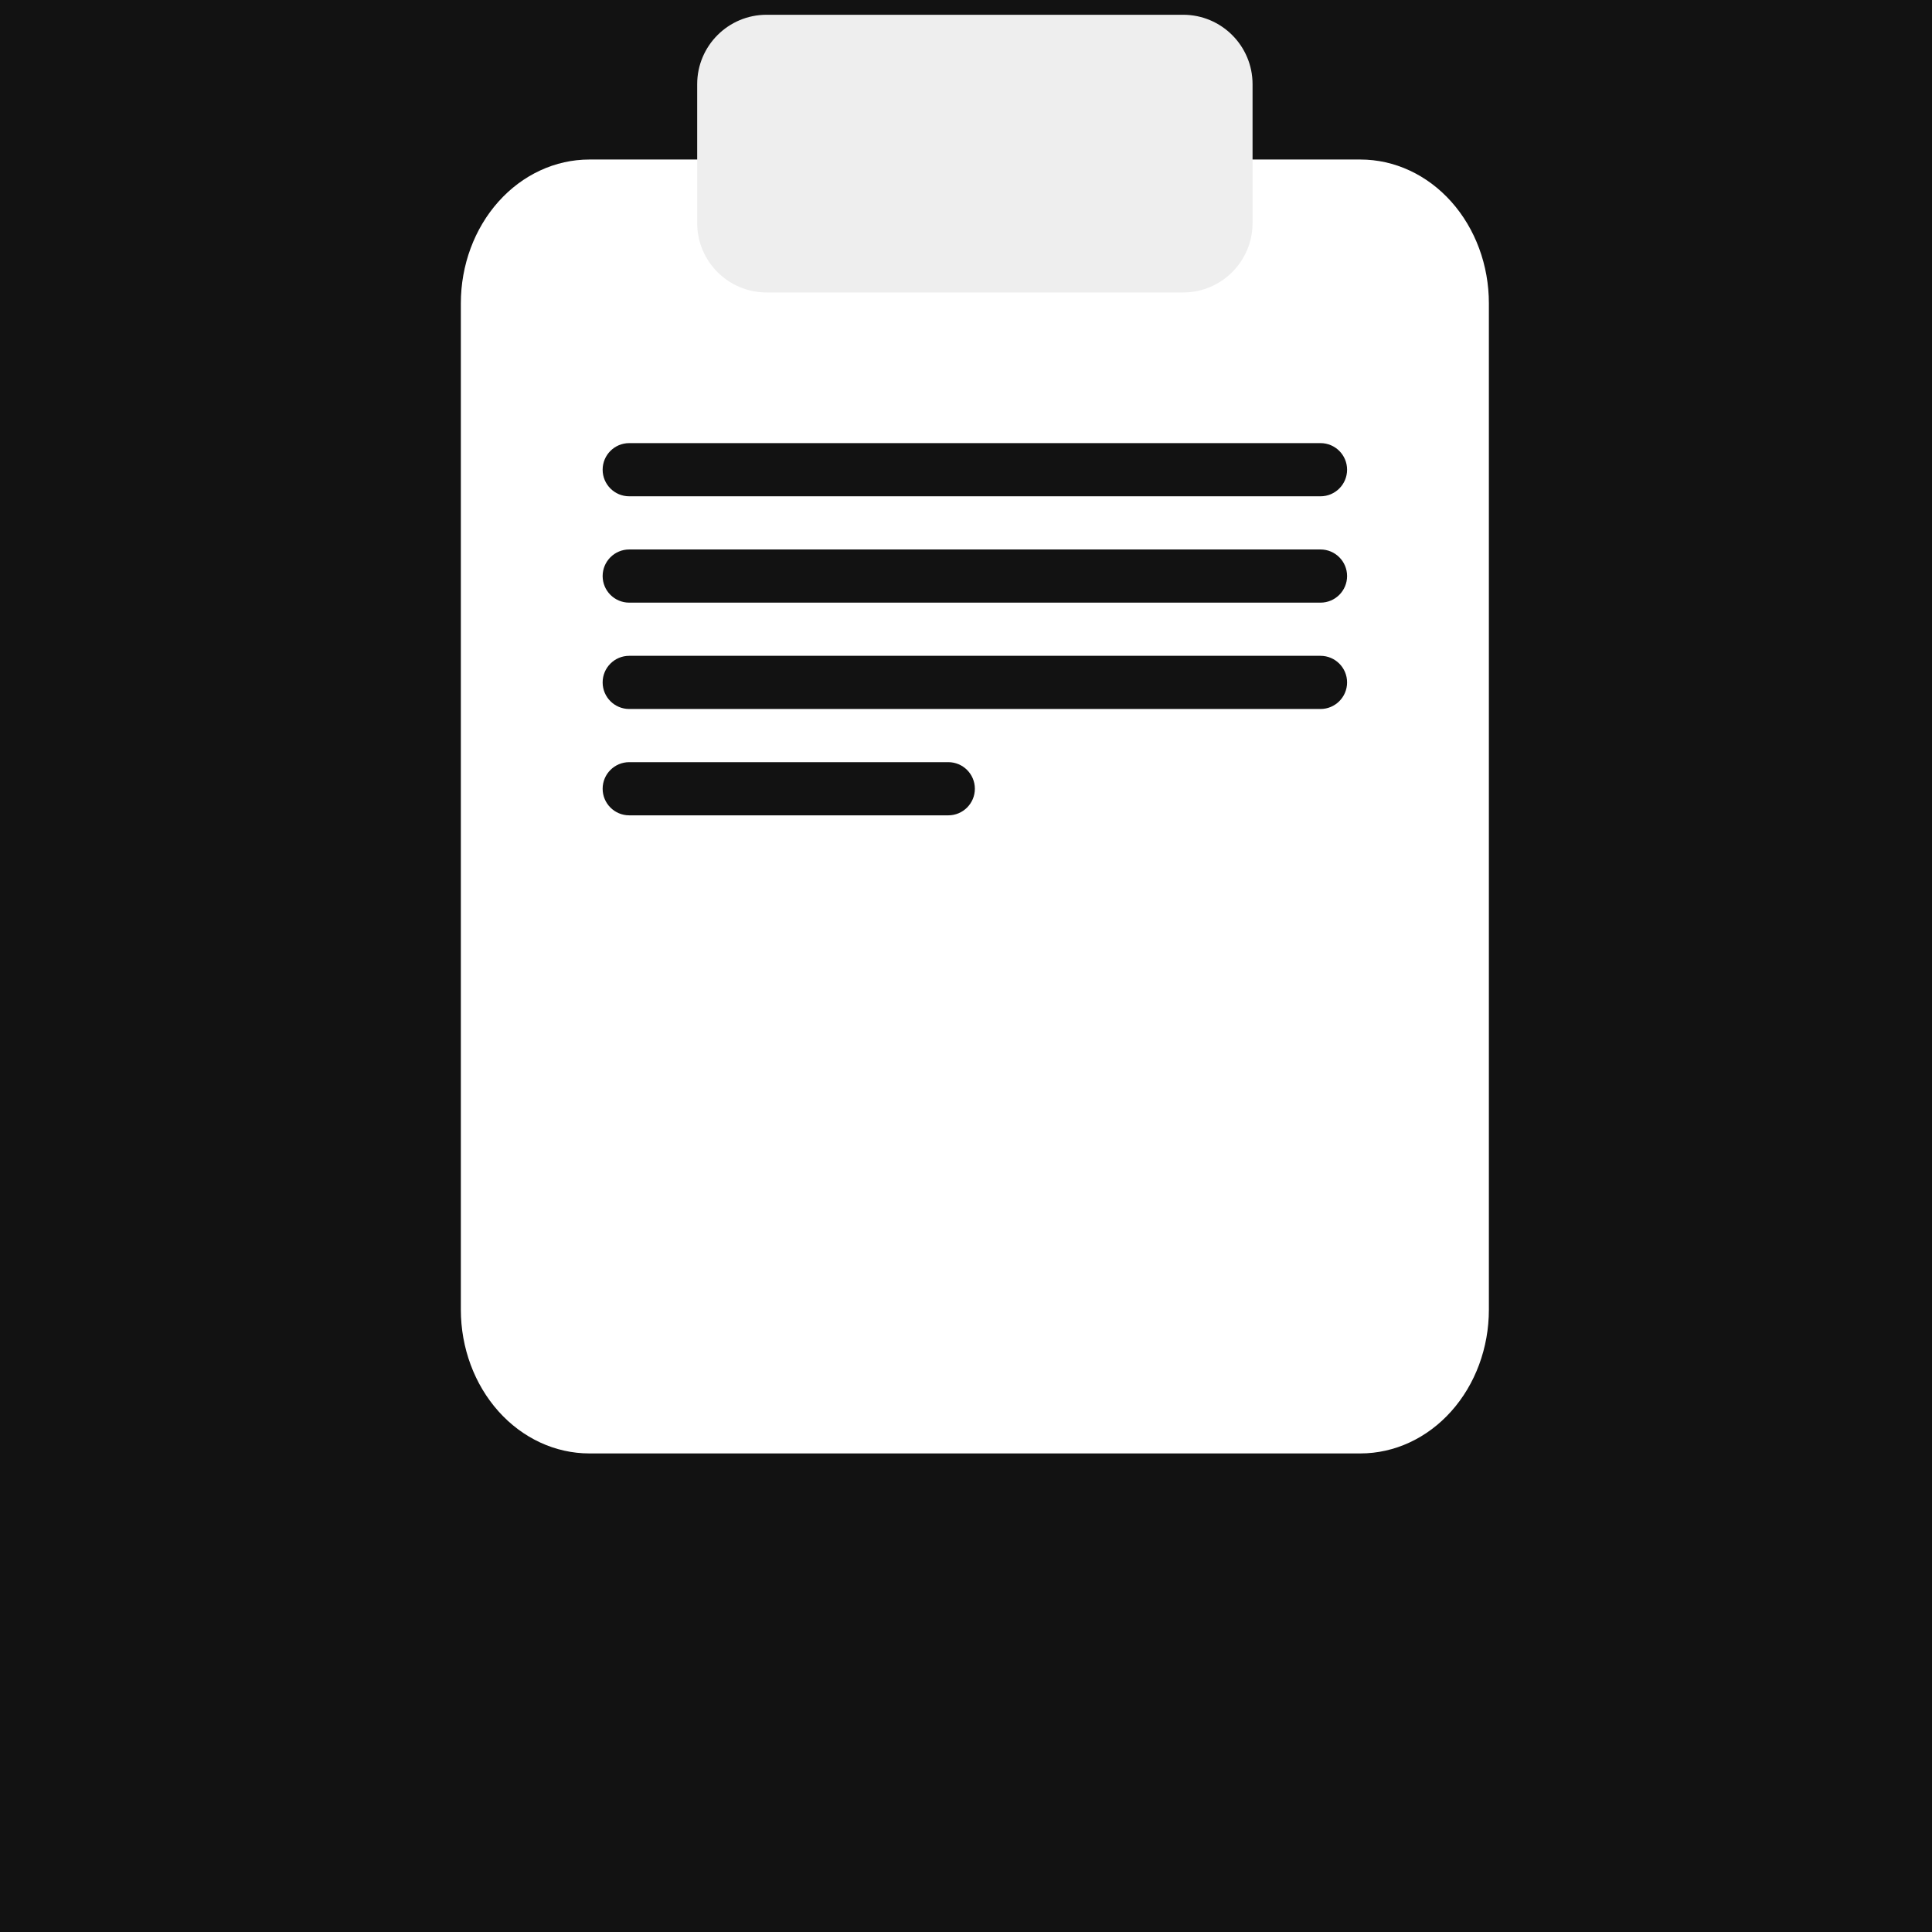
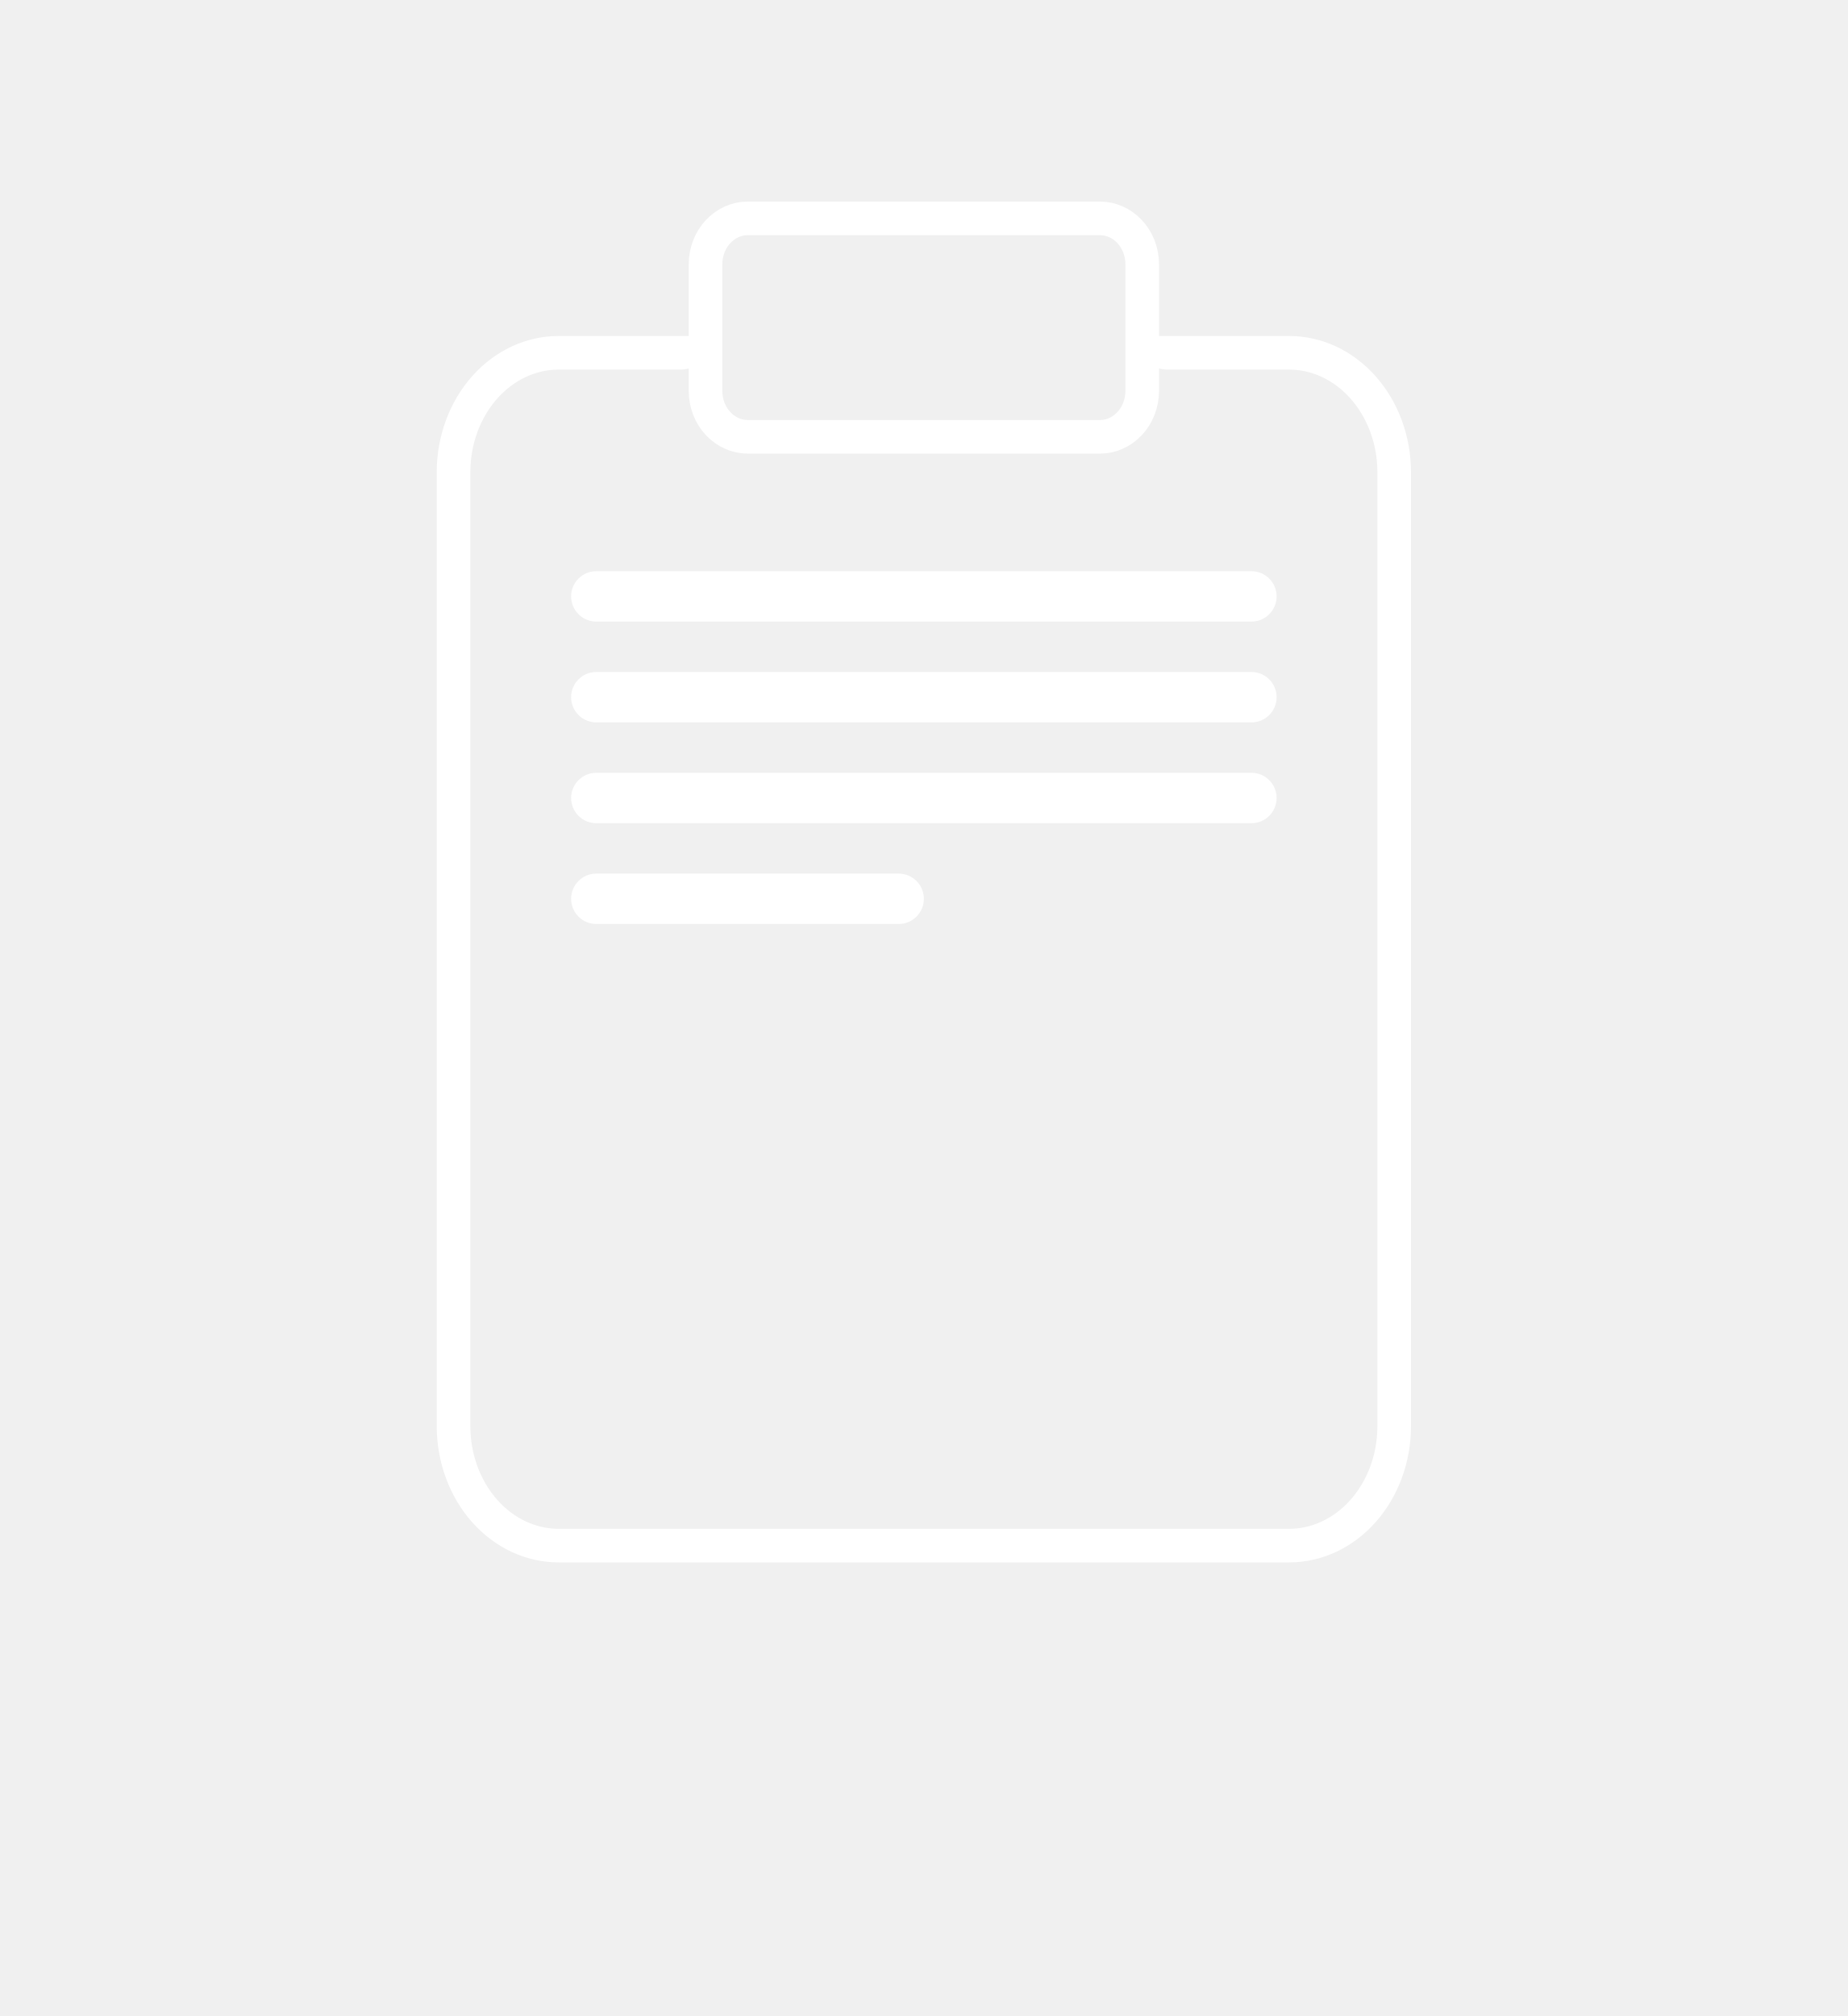
- <svg xmlns="http://www.w3.org/2000/svg" width="109" height="109" viewBox="0 0 109 109" fill="none">
-   <rect width="109" height="109" fill="#121212" />
-   <path d="M69.5 9H76.75C78.673 9 80.517 9.855 81.876 11.376C83.236 12.897 84 14.96 84 17.111V73.889C84 76.04 83.236 78.103 81.876 79.624C80.517 81.145 78.673 82 76.75 82H33.25C31.327 82 29.483 81.145 28.123 79.624C26.764 78.103 26 76.04 26 73.889V17.111C26 14.96 26.764 12.897 28.123 11.376C29.483 9.855 31.327 9 33.25 9H40.5" fill="white" />
-   <path d="M66.75 0.833H43.25C41.087 0.833 39.334 2.587 39.334 4.75V12.583C39.334 14.746 41.087 16.5 43.25 16.5H66.75C68.913 16.5 70.667 14.746 70.667 12.583V4.75C70.667 2.587 68.913 0.833 66.75 0.833Z" fill="#EEEEEE" />
-   <rect x="34" y="25" width="42" height="3" rx="1.5" fill="#121212" />
-   <rect x="34" y="31" width="42" height="3" rx="1.5" fill="#121212" />
-   <rect x="34" y="37" width="42" height="3" rx="1.5" fill="#121212" />
-   <rect x="34" y="43" width="21" height="3" rx="1.5" fill="#121212" />
+ <svg xmlns="http://www.w3.org/2000/svg" width="110" height="120" viewBox="0 0 110 120" fill="none">
+   <mask id="path-1-inside-1_1800_8108" fill="white">
+     <path d="M69.5 20H76.75C78.673 20 80.517 20.855 81.876 22.376C83.236 23.897 84 25.96 84 28.111V84.889C84 87.04 83.236 89.103 81.876 90.624C80.517 92.145 78.673 93 76.75 93H33.25C31.327 93 29.483 92.145 28.123 90.624C26.764 89.103 26 87.04 26 84.889V28.111C26 25.96 26.764 23.897 28.123 22.376C29.483 20.855 31.327 20 33.25 20H40.5" />
+   </mask>
+   <path d="M69.5 18C68.395 18 67.5 18.895 67.5 20C67.5 21.105 68.395 22 69.5 22V18ZM76.75 20V18V20ZM26 84.889H24H26ZM33.25 20V18V20ZM40.5 22C41.605 22 42.5 21.105 42.5 20C42.5 18.895 41.605 18 40.5 18V22ZM69.5 22H76.75V18H69.5V22ZM76.75 22C78.065 22 79.379 22.583 80.385 23.709L83.368 21.043C81.655 19.127 79.28 18 76.75 18V22ZM80.385 23.709C81.398 24.842 82 26.422 82 28.111H86C86 25.497 85.074 22.952 83.368 21.043L80.385 23.709ZM82 28.111V84.889H86V28.111H82ZM82 84.889C82 86.578 81.398 88.158 80.385 89.291L83.368 91.957C85.074 90.048 86 87.503 86 84.889H82ZM80.385 89.291C79.379 90.417 78.065 91 76.75 91V95C79.28 95 81.655 93.874 83.368 91.957L80.385 89.291ZM76.75 91H33.25V95H76.75V91ZM33.25 91C31.935 91 30.621 90.417 29.615 89.291L26.632 91.957C28.345 93.874 30.72 95 33.25 95V91ZM29.615 89.291C28.602 88.158 28 86.578 28 84.889H24C24 87.503 24.926 90.048 26.632 91.957L29.615 89.291ZM28 84.889V28.111H24V84.889H28ZM28 28.111C28 26.422 28.602 24.842 29.615 23.709L26.632 21.043C24.926 22.952 24 25.497 24 28.111H28ZM29.615 23.709C30.621 22.583 31.935 22 33.25 22V18C30.72 18 28.345 19.127 26.632 21.043L29.615 23.709ZM33.25 22H40.5V18H33.25V22Z" fill="white" mask="url(#path-1-inside-1_1800_8108)" />
+   <path d="M44.5 13H65.5C66.817 13 68 14.165 68 15.75V23.25C68 24.835 66.817 26 65.5 26H44.5C43.183 26 42 24.835 42 23.25V15.75C42 14.165 43.183 13 44.5 13Z" stroke="white" stroke-width="2" stroke-linecap="round" stroke-linejoin="round" />
+   <rect x="34" y="34" width="42" height="3" rx="1.5" fill="white" />
+   <rect x="34" y="40" width="42" height="3" rx="1.5" fill="white" />
+   <rect x="34" y="46" width="42" height="3" rx="1.5" fill="white" />
+   <rect x="34" y="52" width="21" height="3" rx="1.5" fill="white" />
</svg>
